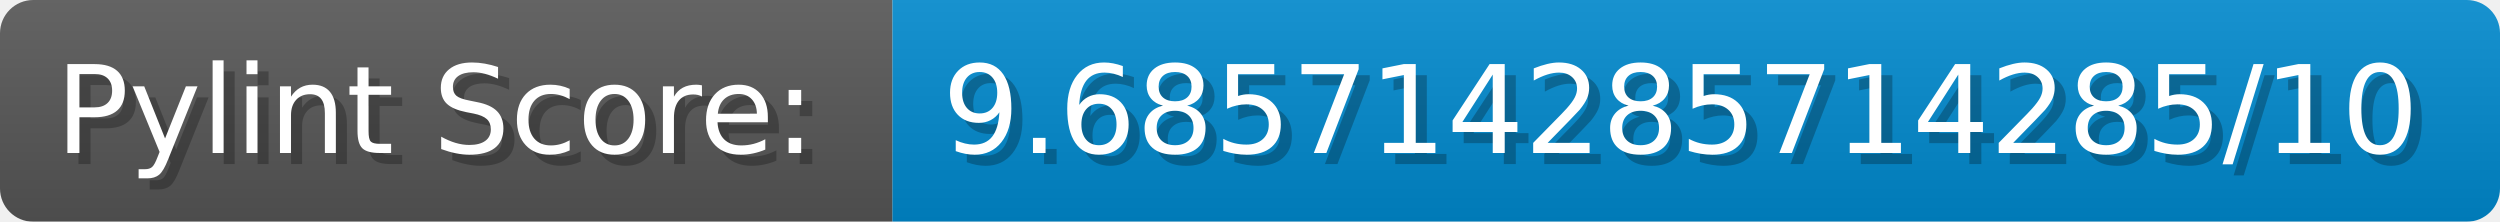
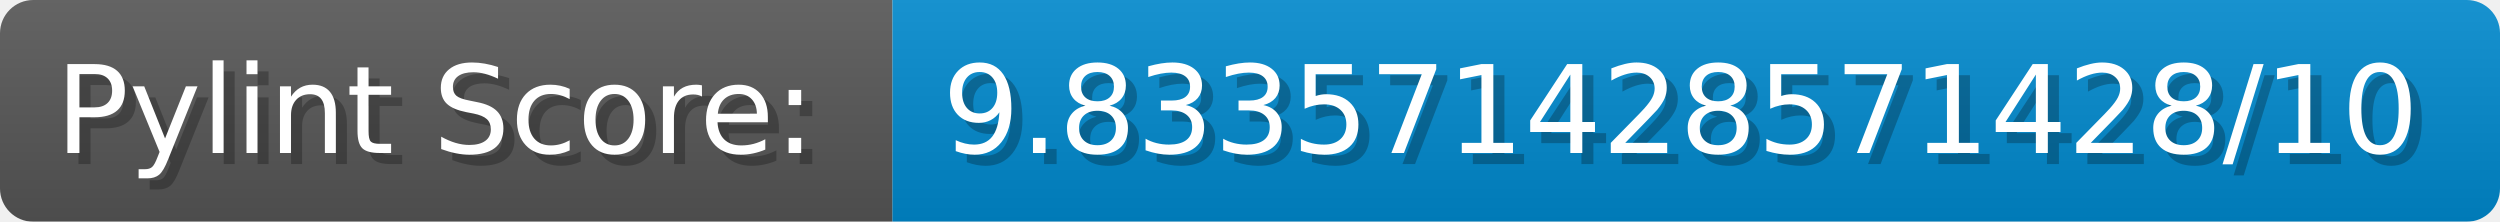
- <svg xmlns="http://www.w3.org/2000/svg" width="338.25" height="30" viewBox="0 0 2255 200" role="img" aria-label="Pylint Score:: 9.685714285714285/10">
+ <svg xmlns="http://www.w3.org/2000/svg" width="338.25" height="30" viewBox="0 0 2255 200" role="img" aria-label="Pylint Score:: 9.833571428571428/10">
  <linearGradient id="a" x2="0" y2="100%">
    <stop offset="0" stop-opacity=".1" stop-color="#EEE" />
    <stop offset="1" stop-opacity=".1" />
  </linearGradient>
  <mask id="m">
    <rect width="2255" height="200" rx="30" fill="#FFF" />
  </mask>
  <g mask="url(#m)">
    <rect width="805" height="200" fill="#555" />
    <rect width="1450" height="200" fill="#08C" x="805" />
    <rect width="2255" height="200" fill="url(#a)" />
  </g>
  <g aria-hidden="true" fill="#fff" text-anchor="start" font-family="Verdana,DejaVu Sans,sans-serif" font-size="110">
    <text x="60" y="148" textLength="705" fill="#000" opacity="0.25">Pylint Score:</text>
    <text x="50" y="138" textLength="705">Pylint Score:</text>
-     <text x="860" y="148" textLength="1350" fill="#000" opacity="0.25">9.685714285714285/10</text>
-     <text x="850" y="138" textLength="1350">9.685714285714285/10</text>
+     <text x="860" y="148" textLength="1350" fill="#000" opacity="0.25">9.833571428571428/10</text>
+     <text x="850" y="138" textLength="1350">9.833571428571428/10</text>
  </g>
</svg>
